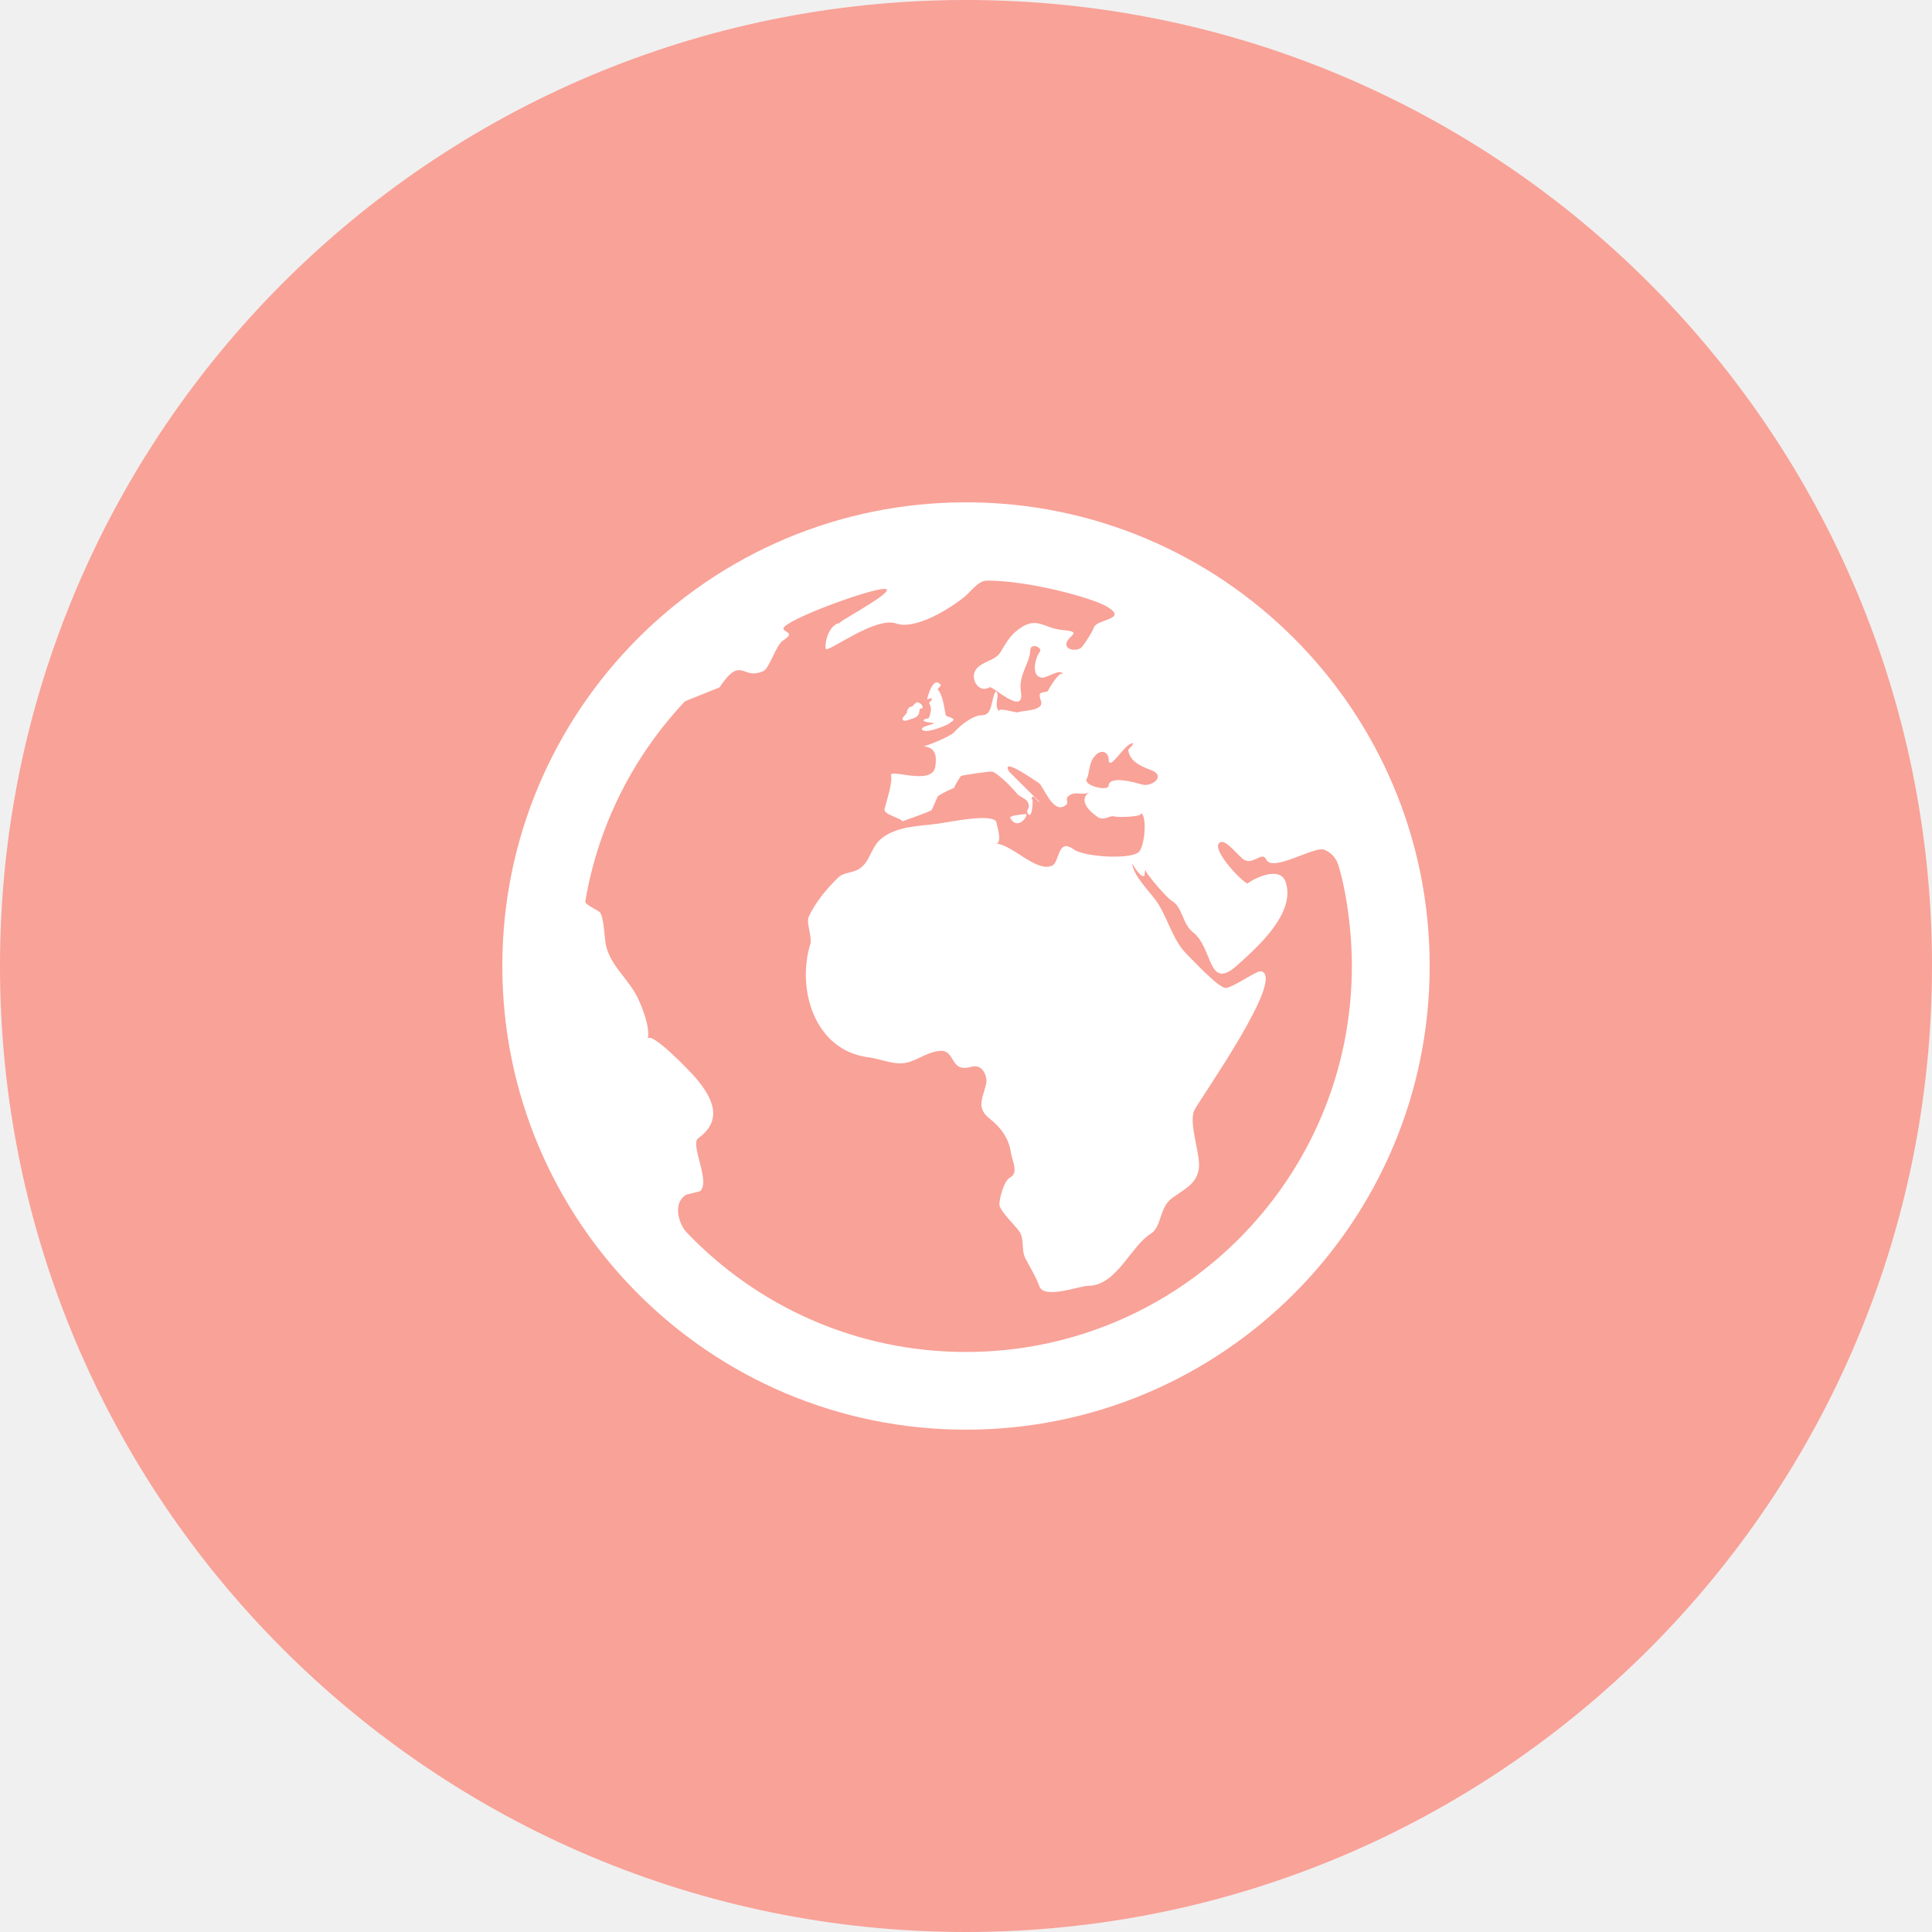
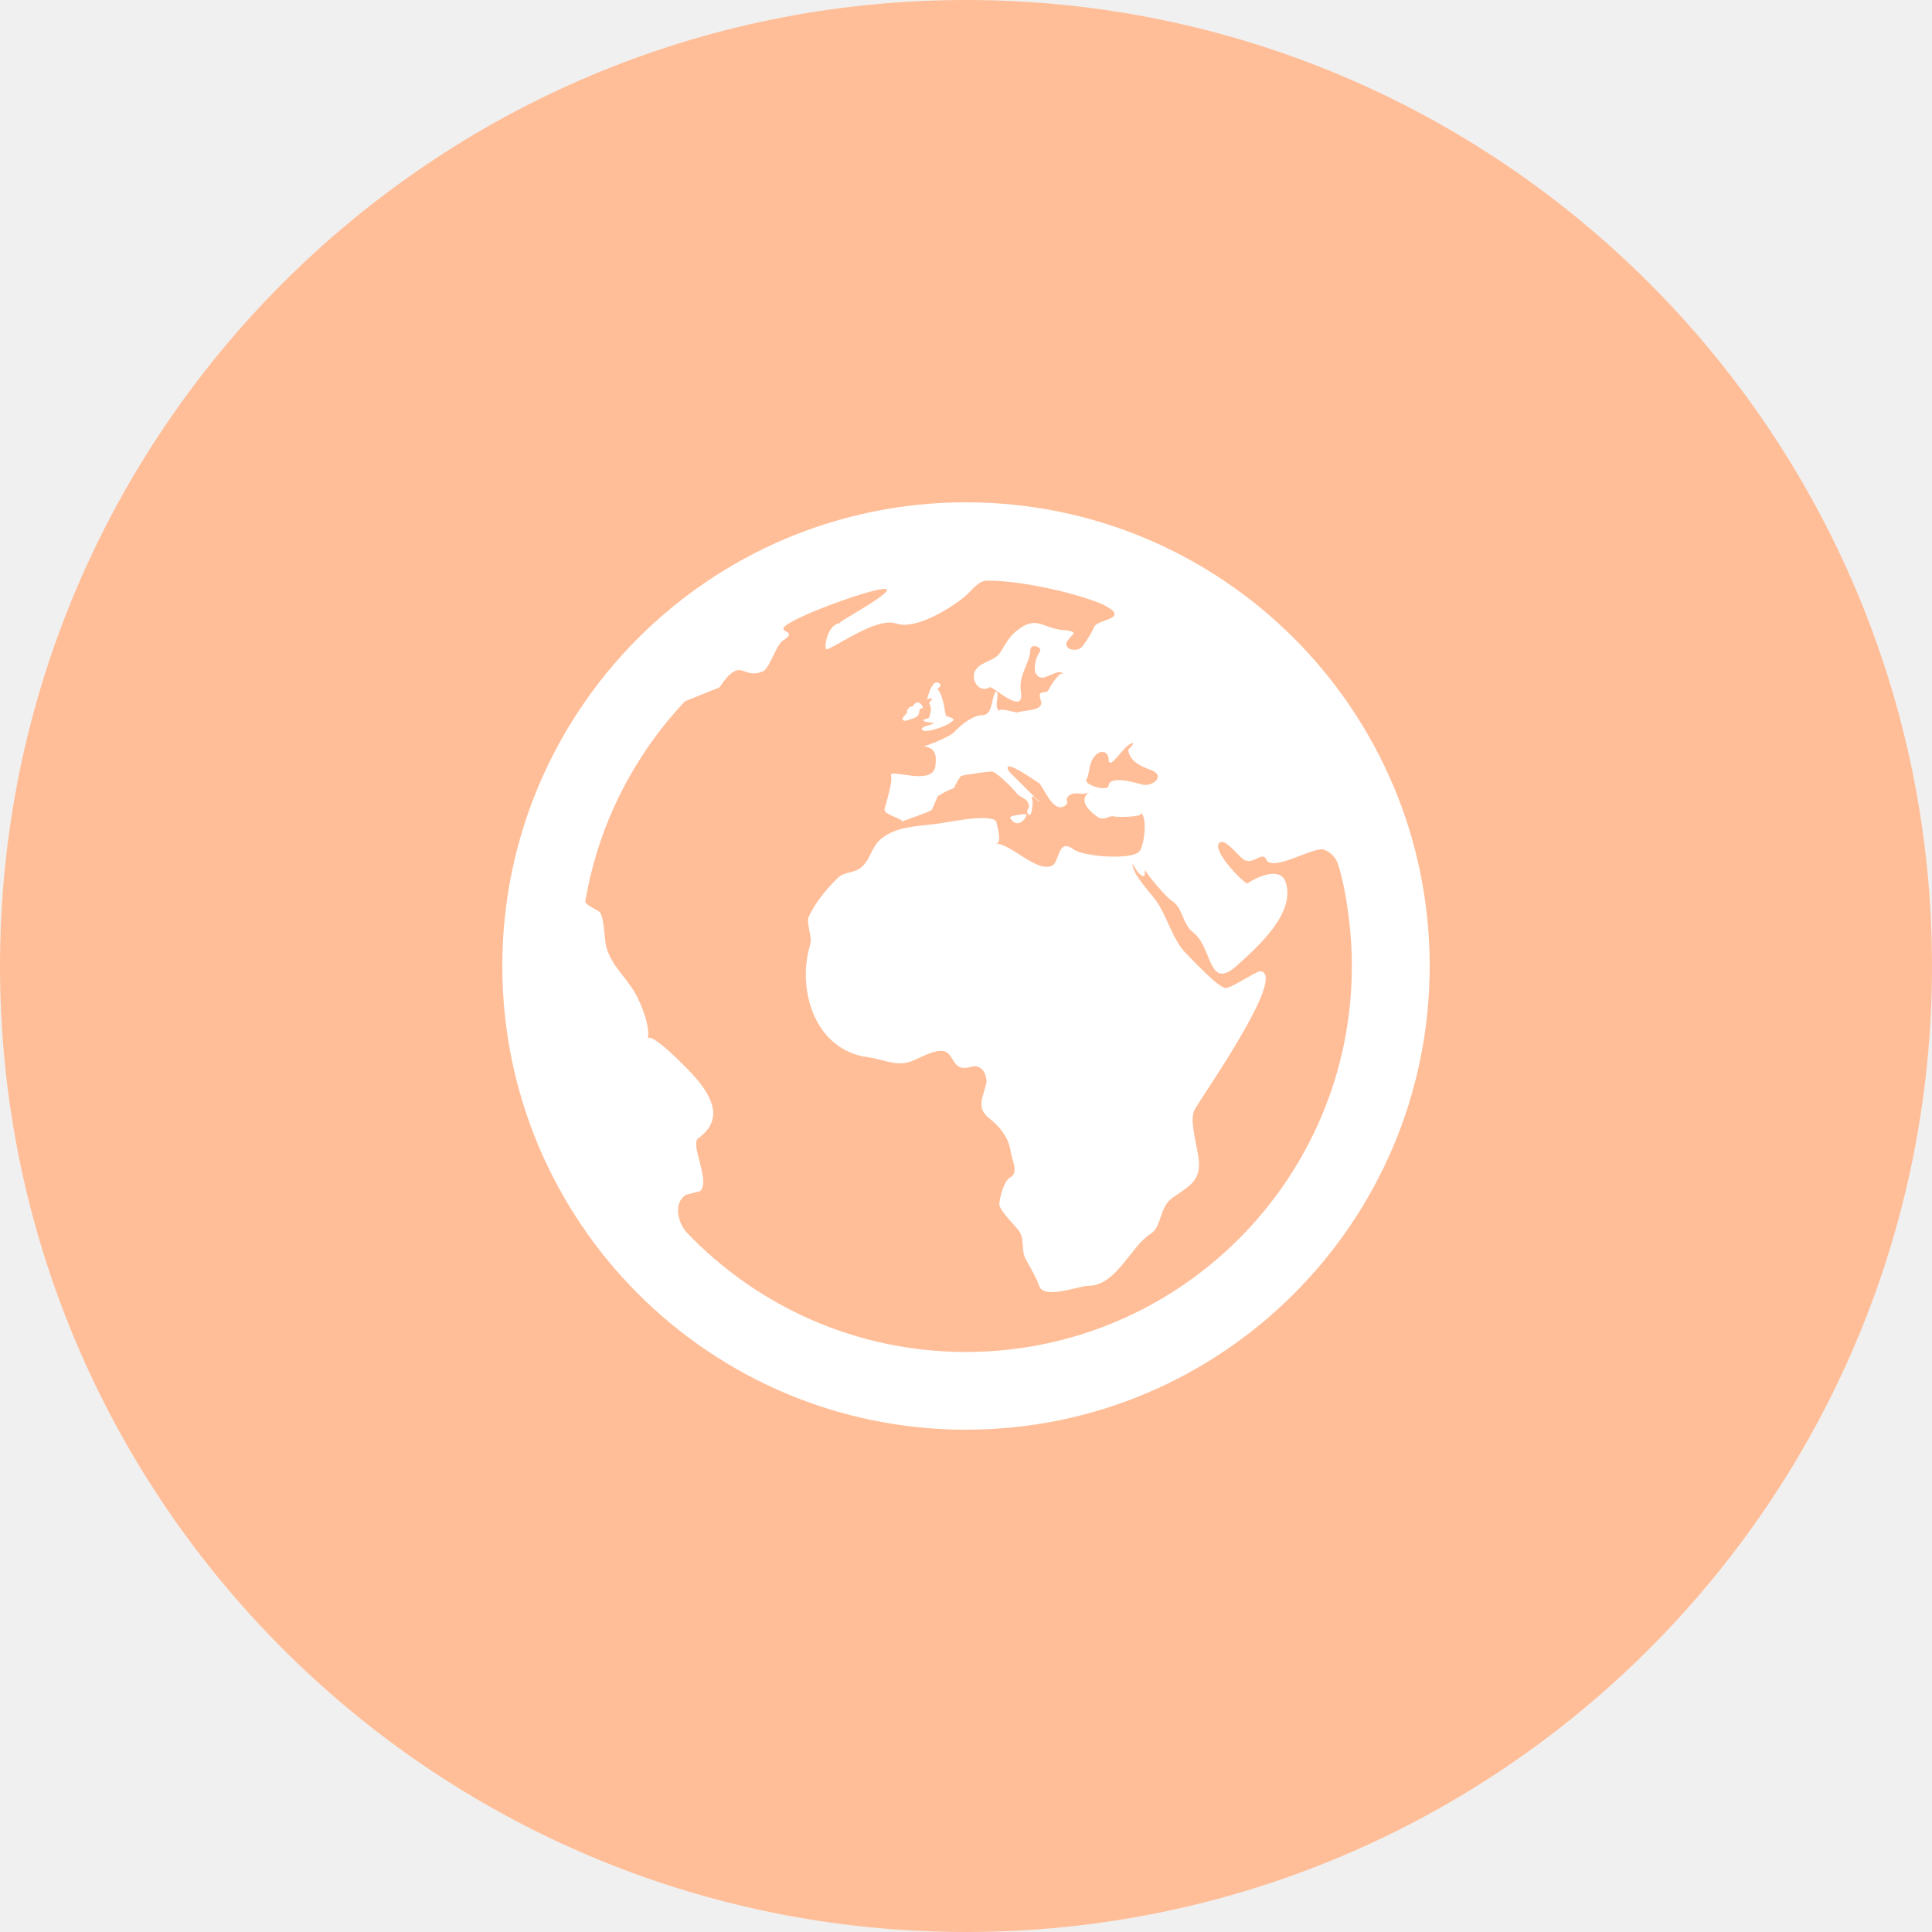
<svg xmlns="http://www.w3.org/2000/svg" width="50" height="50" viewBox="0 0 50 50" fill="none">
-   <circle cx="25" cy="25" r="25" fill="#F9A298" />
+   <circle cx="25" cy="25" r="25" fill="#ffbe98" />
  <g clip-path="url(#clip0_1_2406)">
    <path d="M26.144 21.171C26.109 21.105 26.486 21.069 26.553 21.069C26.627 21.078 26.357 21.521 26.144 21.171ZM23.992 18.099L24.1 18.068C24.164 18.123 24.028 18.163 24.049 18.204C24.135 18.359 24.07 18.452 24.057 18.536C24.043 18.621 23.953 18.584 23.908 18.629C23.855 18.695 24.166 18.704 24.17 18.714C24.181 18.747 23.795 18.803 23.866 18.885C23.962 19.021 24.69 18.69 24.574 18.709C24.799 18.596 24.603 18.584 24.477 18.519C24.434 18.304 24.398 17.972 24.264 17.839L24.352 17.737C24.146 17.438 23.992 18.099 23.992 18.099ZM37 25C37 31.627 31.627 37 25 37C18.372 37 13 31.627 13 25C13 18.373 18.372 13 25 13C31.627 13 37 18.373 37 25ZM28.69 19.629C28.684 19.483 28.5 19.345 28.308 19.598C28.173 19.772 28.197 20.037 28.124 20.155C28.02 20.33 28.691 20.494 28.691 20.329C28.716 20.052 29.423 20.266 29.561 20.304C29.809 20.373 30.204 20.078 29.772 19.923C29.417 19.793 29.23 19.654 29.198 19.4C29.198 19.4 29.386 19.224 29.304 19.234C29.086 19.261 28.69 20.02 28.69 19.629ZM34.986 25C34.986 23.965 34.809 22.92 34.629 22.368C34.571 22.194 34.44 22.056 34.27 21.99C34.014 21.89 32.933 22.587 32.77 22.244C32.663 22.015 32.446 22.39 32.198 22.252C32.078 22.186 31.744 21.737 31.593 21.792C31.284 21.903 32.067 22.756 32.281 22.868C32.482 22.716 33.133 22.403 33.273 22.83C33.541 23.634 32.536 24.515 32.022 24.979C31.254 25.673 31.398 24.53 30.875 24.127C30.6 23.916 30.603 23.467 30.325 23.312C30.201 23.242 29.632 22.587 29.637 22.499L29.62 22.665C29.526 22.736 29.326 22.397 29.305 22.344C29.305 22.639 29.785 23.109 29.944 23.345C30.215 23.75 30.36 24.34 30.692 24.671C30.87 24.849 31.55 25.585 31.727 25.569C31.92 25.552 32.53 25.111 32.638 25.136C33.282 25.288 31.122 28.341 30.917 28.719C30.748 29.036 31.055 29.82 31.03 30.195C31.001 30.628 30.66 30.768 30.337 31.004C29.991 31.257 30.072 31.749 29.781 31.929C29.264 32.247 28.892 33.282 28.158 33.277C27.942 33.276 27.018 33.637 26.897 33.284C26.803 33.028 26.677 32.834 26.544 32.581C26.414 32.333 26.529 32.076 26.371 31.857C26.262 31.705 25.896 31.36 25.863 31.18C25.861 31.025 25.98 30.554 26.143 30.472C26.372 30.355 26.187 30.014 26.159 29.816C26.111 29.462 25.892 29.17 25.629 28.965C25.24 28.666 25.441 28.428 25.532 28.001C25.532 27.797 25.408 27.529 25.134 27.609C24.57 27.773 24.741 27.169 24.33 27.196C24.034 27.217 23.792 27.405 23.517 27.488C23.171 27.592 22.817 27.406 22.475 27.363C21.068 27.185 20.609 25.577 20.976 24.417C21.013 24.227 20.862 23.875 20.928 23.728C21.086 23.376 21.408 22.981 21.69 22.714C21.848 22.564 22.051 22.602 22.237 22.485C22.524 22.304 22.528 21.932 22.809 21.704C23.209 21.379 23.755 21.386 24.277 21.316C24.555 21.279 25.613 21.05 25.78 21.256C25.78 21.294 25.971 21.86 25.761 21.828C26.194 21.851 26.811 22.577 27.222 22.407C27.433 22.319 27.356 21.671 27.789 21.984C28.051 22.172 29.225 22.256 29.469 22.053C29.619 21.929 29.703 21.123 29.521 21.032C29.637 21.147 28.91 21.156 28.842 21.13C28.722 21.086 28.61 21.244 28.417 21.155C28.533 21.21 27.771 20.801 28.199 20.488C28.02 20.619 27.853 20.451 27.66 20.595C27.527 20.703 27.722 20.775 27.532 20.869C27.23 21.022 27.002 20.344 26.888 20.267C26.772 20.191 25.874 19.561 26.118 19.972L26.907 20.757C26.868 20.782 26.7 20.471 26.7 20.698C26.753 20.563 26.72 21.277 26.596 21.045C26.541 20.956 26.686 20.906 26.602 20.777C26.602 20.692 26.374 20.609 26.33 20.551C26.205 20.396 25.873 20.054 25.693 19.972C25.643 19.949 24.929 20.059 24.869 20.082C24.799 20.18 24.739 20.283 24.69 20.393C24.542 20.448 24.403 20.519 24.271 20.607L24.114 20.96C24.046 21.021 23.349 21.251 23.345 21.26C23.374 21.185 22.858 21.089 22.892 20.939C22.93 20.774 23.105 20.259 23.06 20.071C23.012 19.874 24.134 20.355 24.206 19.836C24.235 19.611 24.252 19.349 23.893 19.311C23.961 19.319 24.588 19.065 24.692 18.951C24.838 18.783 25.173 18.509 25.416 18.509C25.7 18.509 25.639 18.096 25.77 17.894C25.901 17.947 25.7 18.27 25.857 18.401C25.847 18.298 26.302 18.458 26.346 18.434C26.45 18.38 27.03 18.412 26.94 18.14C26.84 17.863 26.991 17.945 27.121 17.887C27.099 17.896 27.461 17.268 27.523 17.474C27.48 17.262 27.102 17.548 26.97 17.537C26.665 17.513 26.794 17.017 26.909 16.872C26.998 16.757 26.666 16.616 26.662 16.836C26.656 17.165 26.35 17.463 26.421 17.9C26.529 18.559 25.686 17.741 25.612 17.786C25.332 17.956 25.103 17.572 25.248 17.342C25.396 17.107 25.753 17.118 25.9 16.866C26.004 16.688 26.125 16.481 26.285 16.346C26.82 15.897 26.968 16.256 27.501 16.305C28.022 16.353 27.677 16.429 27.605 16.629C27.536 16.819 27.891 16.887 28.014 16.728C28.084 16.636 28.243 16.405 28.312 16.234C28.401 16.012 29.213 16.037 28.646 15.698C28.272 15.475 26.642 15.026 25.55 15.026C25.314 15.026 25.149 15.289 24.969 15.438C24.613 15.733 23.701 16.312 23.194 16.136C22.675 15.957 21.564 16.796 21.386 16.802C21.321 16.806 21.39 16.168 21.744 16.121C21.591 16.144 22.991 15.414 22.953 15.262C22.907 15.082 20.154 16.084 20.277 16.285C20.336 16.377 20.576 16.377 20.261 16.579C20.081 16.688 19.889 17.38 19.72 17.38C19.215 17.601 19.183 16.945 18.621 17.789L17.727 18.149C16.399 19.56 15.48 21.347 15.147 23.332C15.134 23.411 15.481 23.558 15.526 23.612C15.638 23.746 15.638 24.324 15.693 24.513C15.831 24.991 16.172 25.257 16.433 25.692C16.587 25.951 16.843 26.606 16.762 26.878C16.87 26.7 17.832 27.693 18.008 27.9C18.422 28.387 18.741 28.977 18.069 29.459C17.852 29.615 18.399 30.588 18.117 30.827L17.756 30.92C17.4 31.139 17.561 31.676 17.777 31.902C19.595 33.803 22.157 34.989 24.997 34.989C30.514 34.989 34.986 30.517 34.986 25ZM23.479 18.643C23.604 18.588 23.772 18.59 23.79 18.423C23.805 18.275 23.834 18.377 23.87 18.323C23.905 18.27 23.803 18.185 23.76 18.177C23.696 18.163 23.652 18.246 23.611 18.281L23.539 18.3L23.471 18.387L23.479 18.435L23.392 18.541C23.307 18.625 23.394 18.68 23.479 18.643Z" fill="white" />
  </g>
  <defs>
    <clipPath id="clip0_1_2406">
      <rect width="24" height="24" fill="white" transform="translate(13 13)" />
    </clipPath>
  </defs>
</svg>
